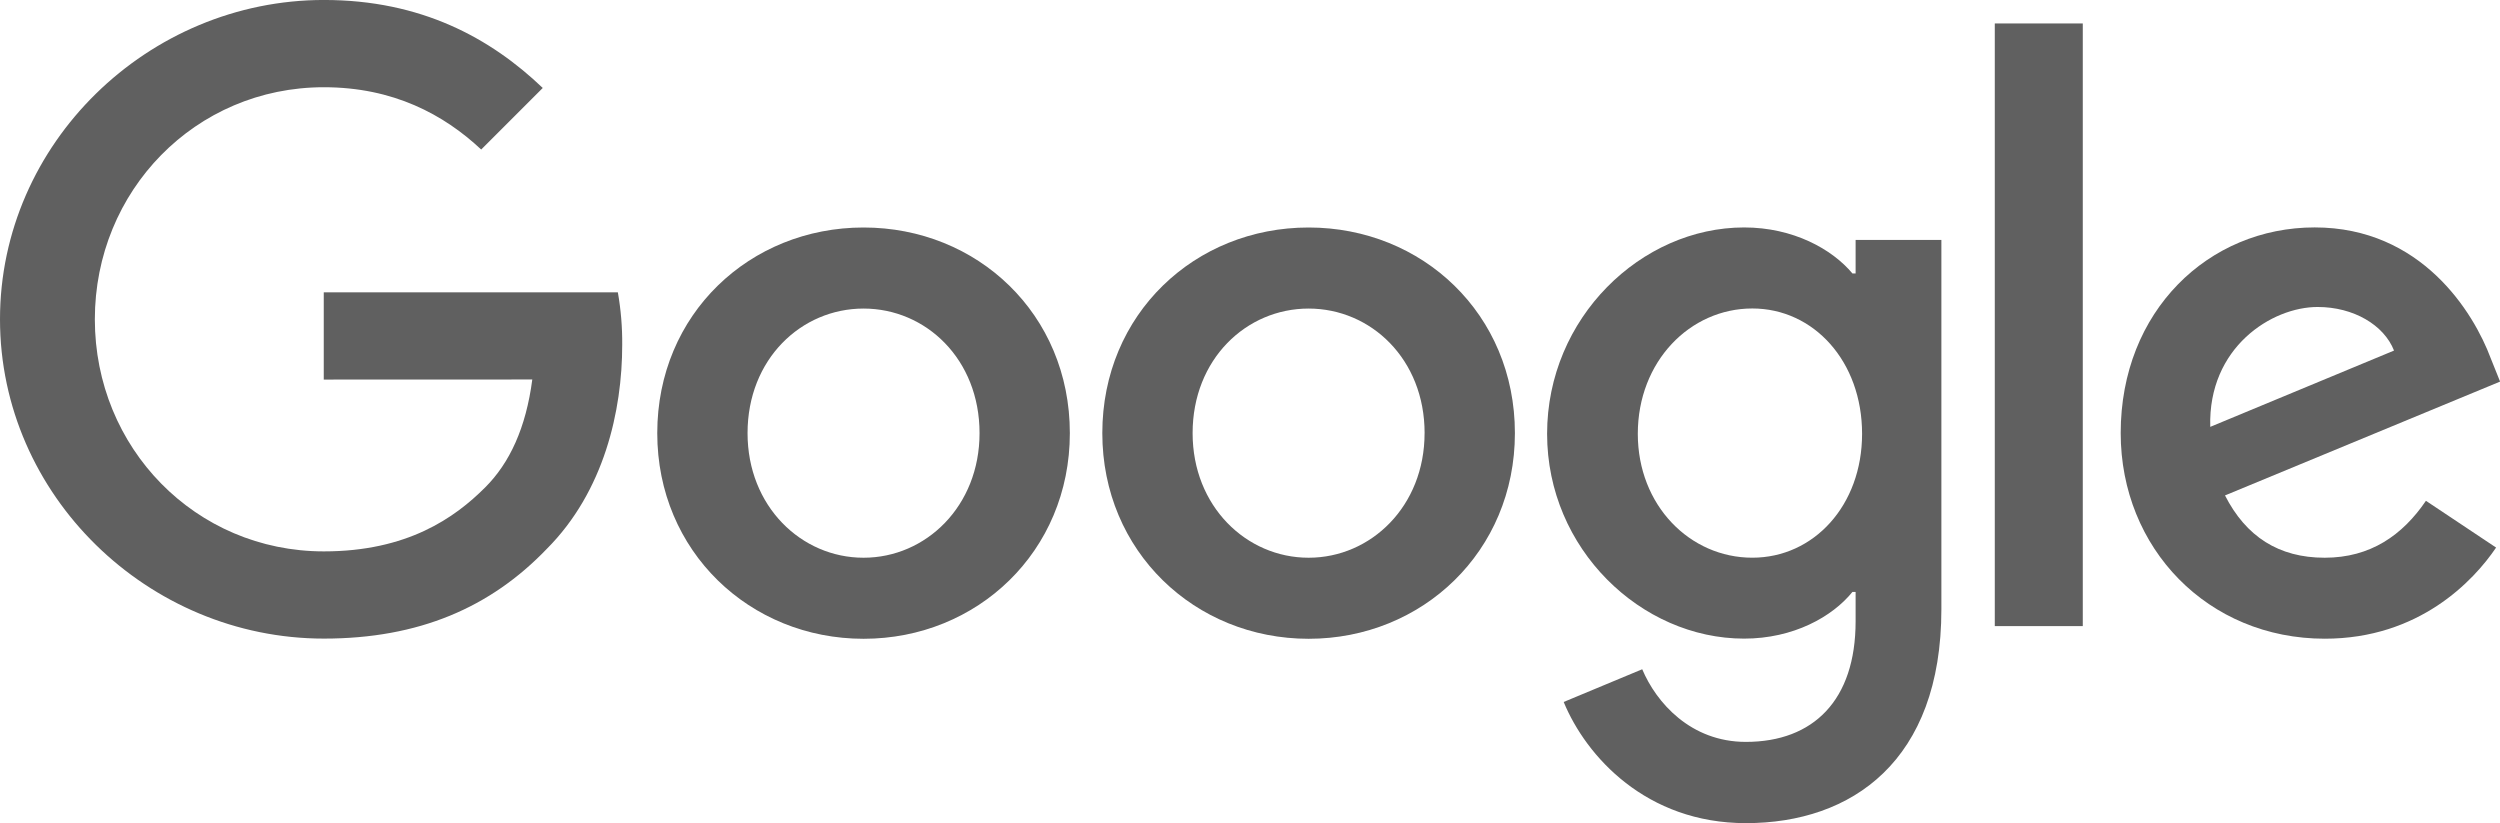
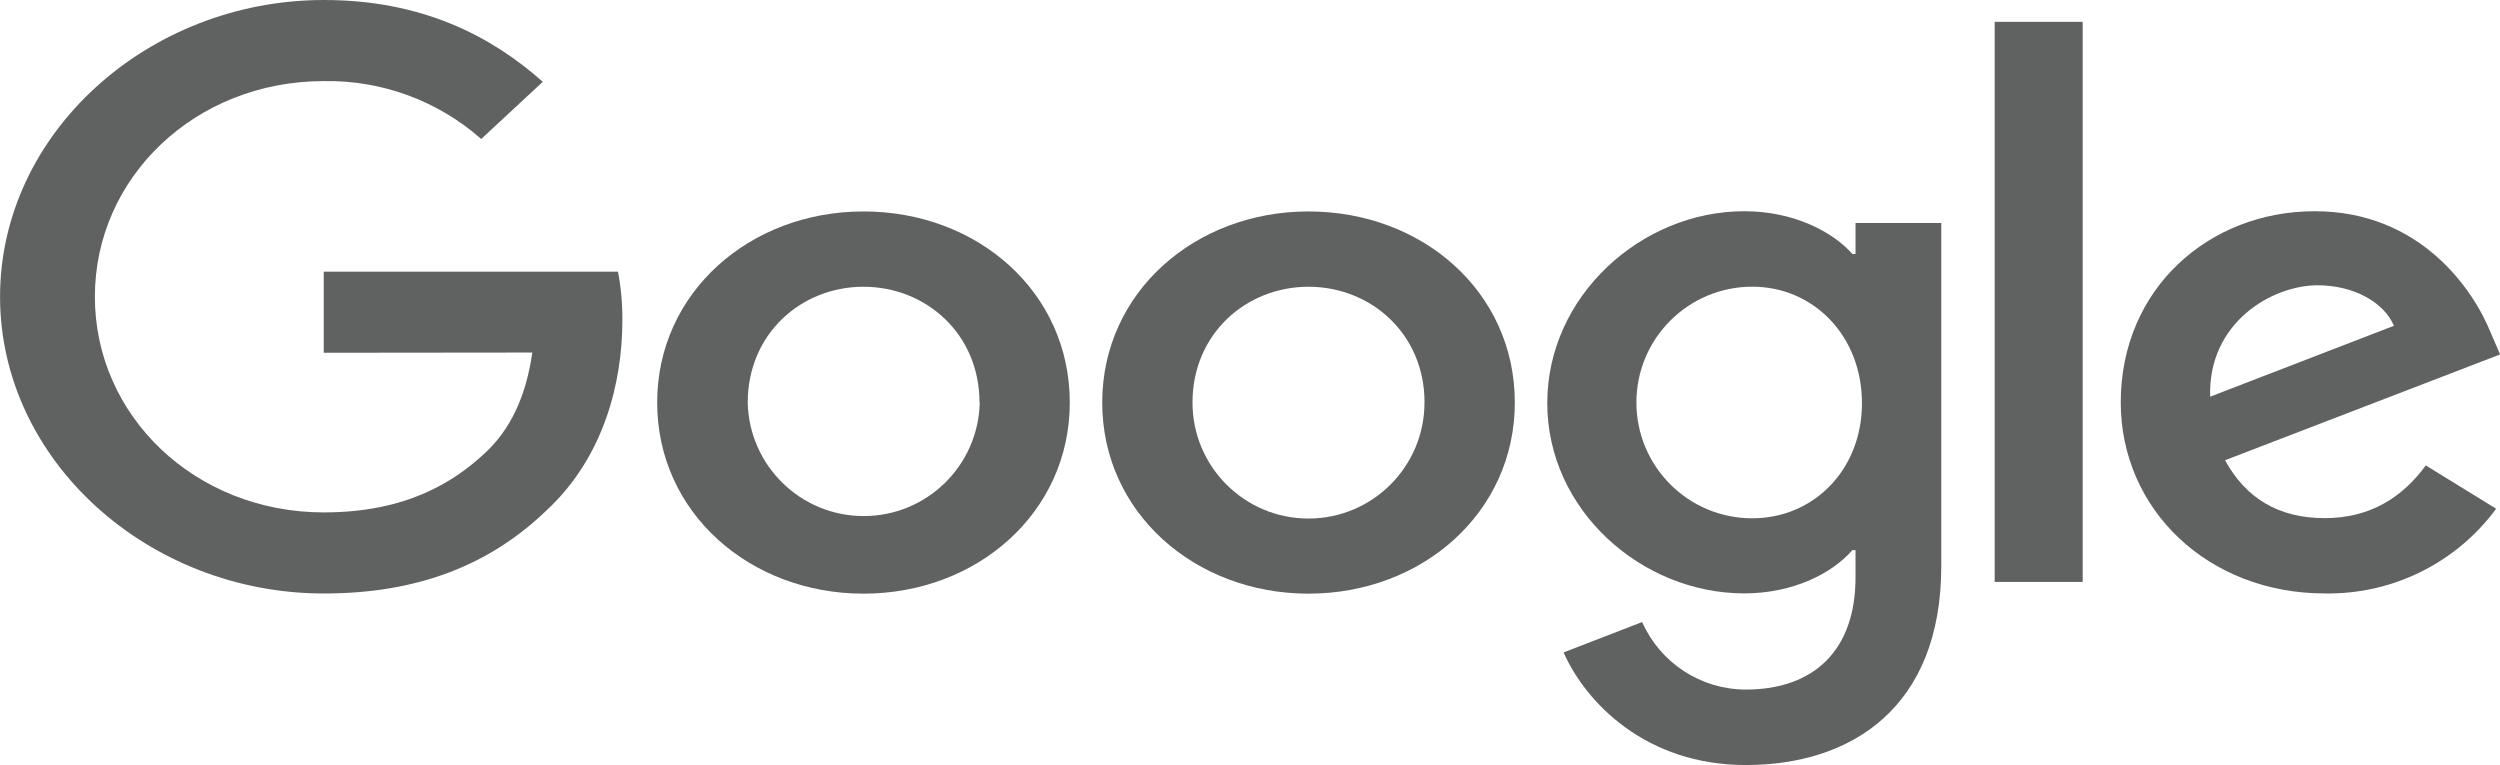
- <svg xmlns="http://www.w3.org/2000/svg" id="Layer_1" data-name="Layer 1" viewBox="0 0 923.08 303.86">
+ <svg xmlns="http://www.w3.org/2000/svg" id="Layer_1" data-name="Layer 1" viewBox="0 0 462.43 141.5">
  <defs>
-     <style>.cls-1{fill:#606060;}</style>
+     <style>.cls-1{fill:#606161;}</style>
  </defs>
-   <path class="cls-1" d="M533.48,408c0,43.72-34.2,75.93-76.17,75.93S381.14,451.69,381.14,408c0-44,34.2-75.93,76.17-75.93S533.48,364,533.48,408Zm-33.34,0c0-27.32-19.82-46-42.83-46s-42.83,18.69-42.83,46c0,27,19.82,46,42.83,46S500.14,435,500.14,408Z" transform="translate(-138.46 -248.07)" />
-   <path class="cls-1" d="M697.81,408c0,43.72-34.2,75.93-76.17,75.93S545.47,451.69,545.47,408c0-44,34.2-75.93,76.17-75.93S697.81,364,697.81,408Zm-33.34,0c0-27.32-19.82-46-42.83-46s-42.83,18.69-42.83,46c0,27,19.82,46,42.83,46S664.46,435,664.46,408Z" transform="translate(-138.46 -248.07)" />
-   <path class="cls-1" d="M855.28,336.63V473c0,56.07-33.07,79-72.16,79-36.8,0-59-24.61-67.3-44.74l29-12.08C750,507.46,762.68,522,783.08,522c25,0,40.53-15.44,40.53-44.5V466.62h-1.16c-7.46,9.21-21.84,17.25-40,17.25-38,0-72.75-33.07-72.75-75.62,0-42.86,34.78-76.2,72.75-76.2,18.11,0,32.49,8,40,17h1.16V336.67h31.67ZM826,408.25c0-26.74-17.84-46.28-40.53-46.28-23,0-42.28,19.55-42.28,46.28,0,26.46,19.27,45.74,42.28,45.74C808.14,454,826,434.71,826,408.25Z" transform="translate(-138.46 -248.07)" />
-   <path class="cls-1" d="M907.49,256.73V479.25H875V256.73Z" transform="translate(-138.46 -248.07)" />
-   <path class="cls-1" d="M1034.22,433l25.88,17.25c-8.35,12.36-28.48,33.65-63.26,33.65-43.13,0-75.35-33.34-75.35-75.93,0-45.15,32.49-75.93,71.62-75.93,39.4,0,58.68,31.36,65,48.3l3.46,8.63L960,431c7.77,15.23,19.86,23,36.8,23s28.76-8.35,37.38-21Zm-79.66-27.32,67.85-28.17c-3.73-9.48-15-16.09-28.17-16.09C977.29,361.38,953.7,376.34,954.56,405.65Z" transform="translate(-138.46 -248.07)" />
-   <path class="cls-1" d="M258,388.22V356H366.59a106.74,106.74,0,0,1,1.61,19.44c0,24.17-6.61,54.05-27.9,75.35-20.71,21.57-47.17,33.07-82.23,33.07-65,0-119.61-52.93-119.61-117.9s54.64-117.9,119.61-117.9c35.95,0,61.55,14.1,80.79,32.49l-22.73,22.73c-13.8-12.94-32.49-23-58.09-23-47.45,0-84.56,38.24-84.56,85.69s37.11,85.69,84.56,85.69c30.78,0,48.3-12.36,59.53-23.59C326.68,419,332.67,406,335,388.19Z" transform="translate(-138.46 -248.07)" />
+   <path class="cls-1" d="M250.57,386.51c0,20.35-17.13,35.35-38.16,35.35s-38.16-15-38.16-35.35,17.13-35.35,38.16-35.35S250.57,366,250.57,386.51Zm-16.7,0c0-12.72-9.93-21.42-21.46-21.42S191,373.8,191,386.51a21.46,21.46,0,0,0,42.91,0Z" transform="translate(-52.69 -312.05)" />
+   <path class="cls-1" d="M332.89,386.51c0,20.35-17.13,35.35-38.16,35.35s-38.16-15-38.16-35.35,17.13-35.35,38.16-35.35S332.89,366,332.89,386.51Zm-16.7,0c0-12.72-9.93-21.42-21.46-21.42s-21.46,8.7-21.46,21.42a21.45,21.45,0,0,0,42.91,0Z" transform="translate(-52.69 -312.05)" />
+   <path class="cls-1" d="M411.77,353.29v63.49c0,26.1-16.57,36.78-36.15,36.78-18.43,0-29.56-11.46-33.71-20.83l14.53-5.62a21,21,0,0,0,19.17,12.49c12.52,0,20.3-7.19,20.3-20.72v-5.07h-.58c-3.74,4.29-10.94,8-20,8-19,0-36.44-15.4-36.44-35.21s17.42-35.48,36.44-35.48c9.07,0,16.28,3.72,20,7.91h.58V353.3h15.86ZM397.1,386.63c0-12.45-8.94-21.55-20.3-21.55a21.42,21.42,0,0,0,0,42.84C388.16,407.93,397.1,398.95,397.1,386.63Z" transform="translate(-52.69 -312.05)" />
+   <path class="cls-1" d="M437.93,316.09v103.6H421.65V316.09Z" transform="translate(-52.69 -312.05)" />
+   <path class="cls-1" d="M501.41,398.15l13,8a38.53,38.53,0,0,1-31.69,15.67c-21.61,0-37.75-15.52-37.75-35.35,0-21,16.28-35.35,35.88-35.35s29.4,14.6,32.56,22.49l1.73,4-50.88,19.57c3.89,7.09,9.95,10.71,18.43,10.71s14.41-3.89,18.73-9.78Zm-39.91-12.72,34-13.12c-1.87-4.41-7.51-7.49-14.11-7.49-8.49,0-20.31,6.95-19.88,20.59Z" transform="translate(-52.69 -312.05)" />
+   <path class="cls-1" d="M112.57,377.3v-15H167a46.28,46.28,0,0,1,.81,9.05c0,11.25-3.31,25.16-14,35.08-10.37,10-23.63,15.4-41.19,15.4-32.56,0-59.92-24.64-59.92-54.89s27.37-54.89,59.92-54.89c18,0,30.83,6.56,40.47,15.13l-11.39,10.58a42.82,42.82,0,0,0-29.1-10.71c-23.77,0-42.36,17.8-42.36,39.89s18.59,39.89,42.36,39.89c15.42,0,24.2-5.75,29.82-11,4.56-4.22,7.56-10.28,8.73-18.57Z" transform="translate(-52.69 -312.05)" />
</svg>
